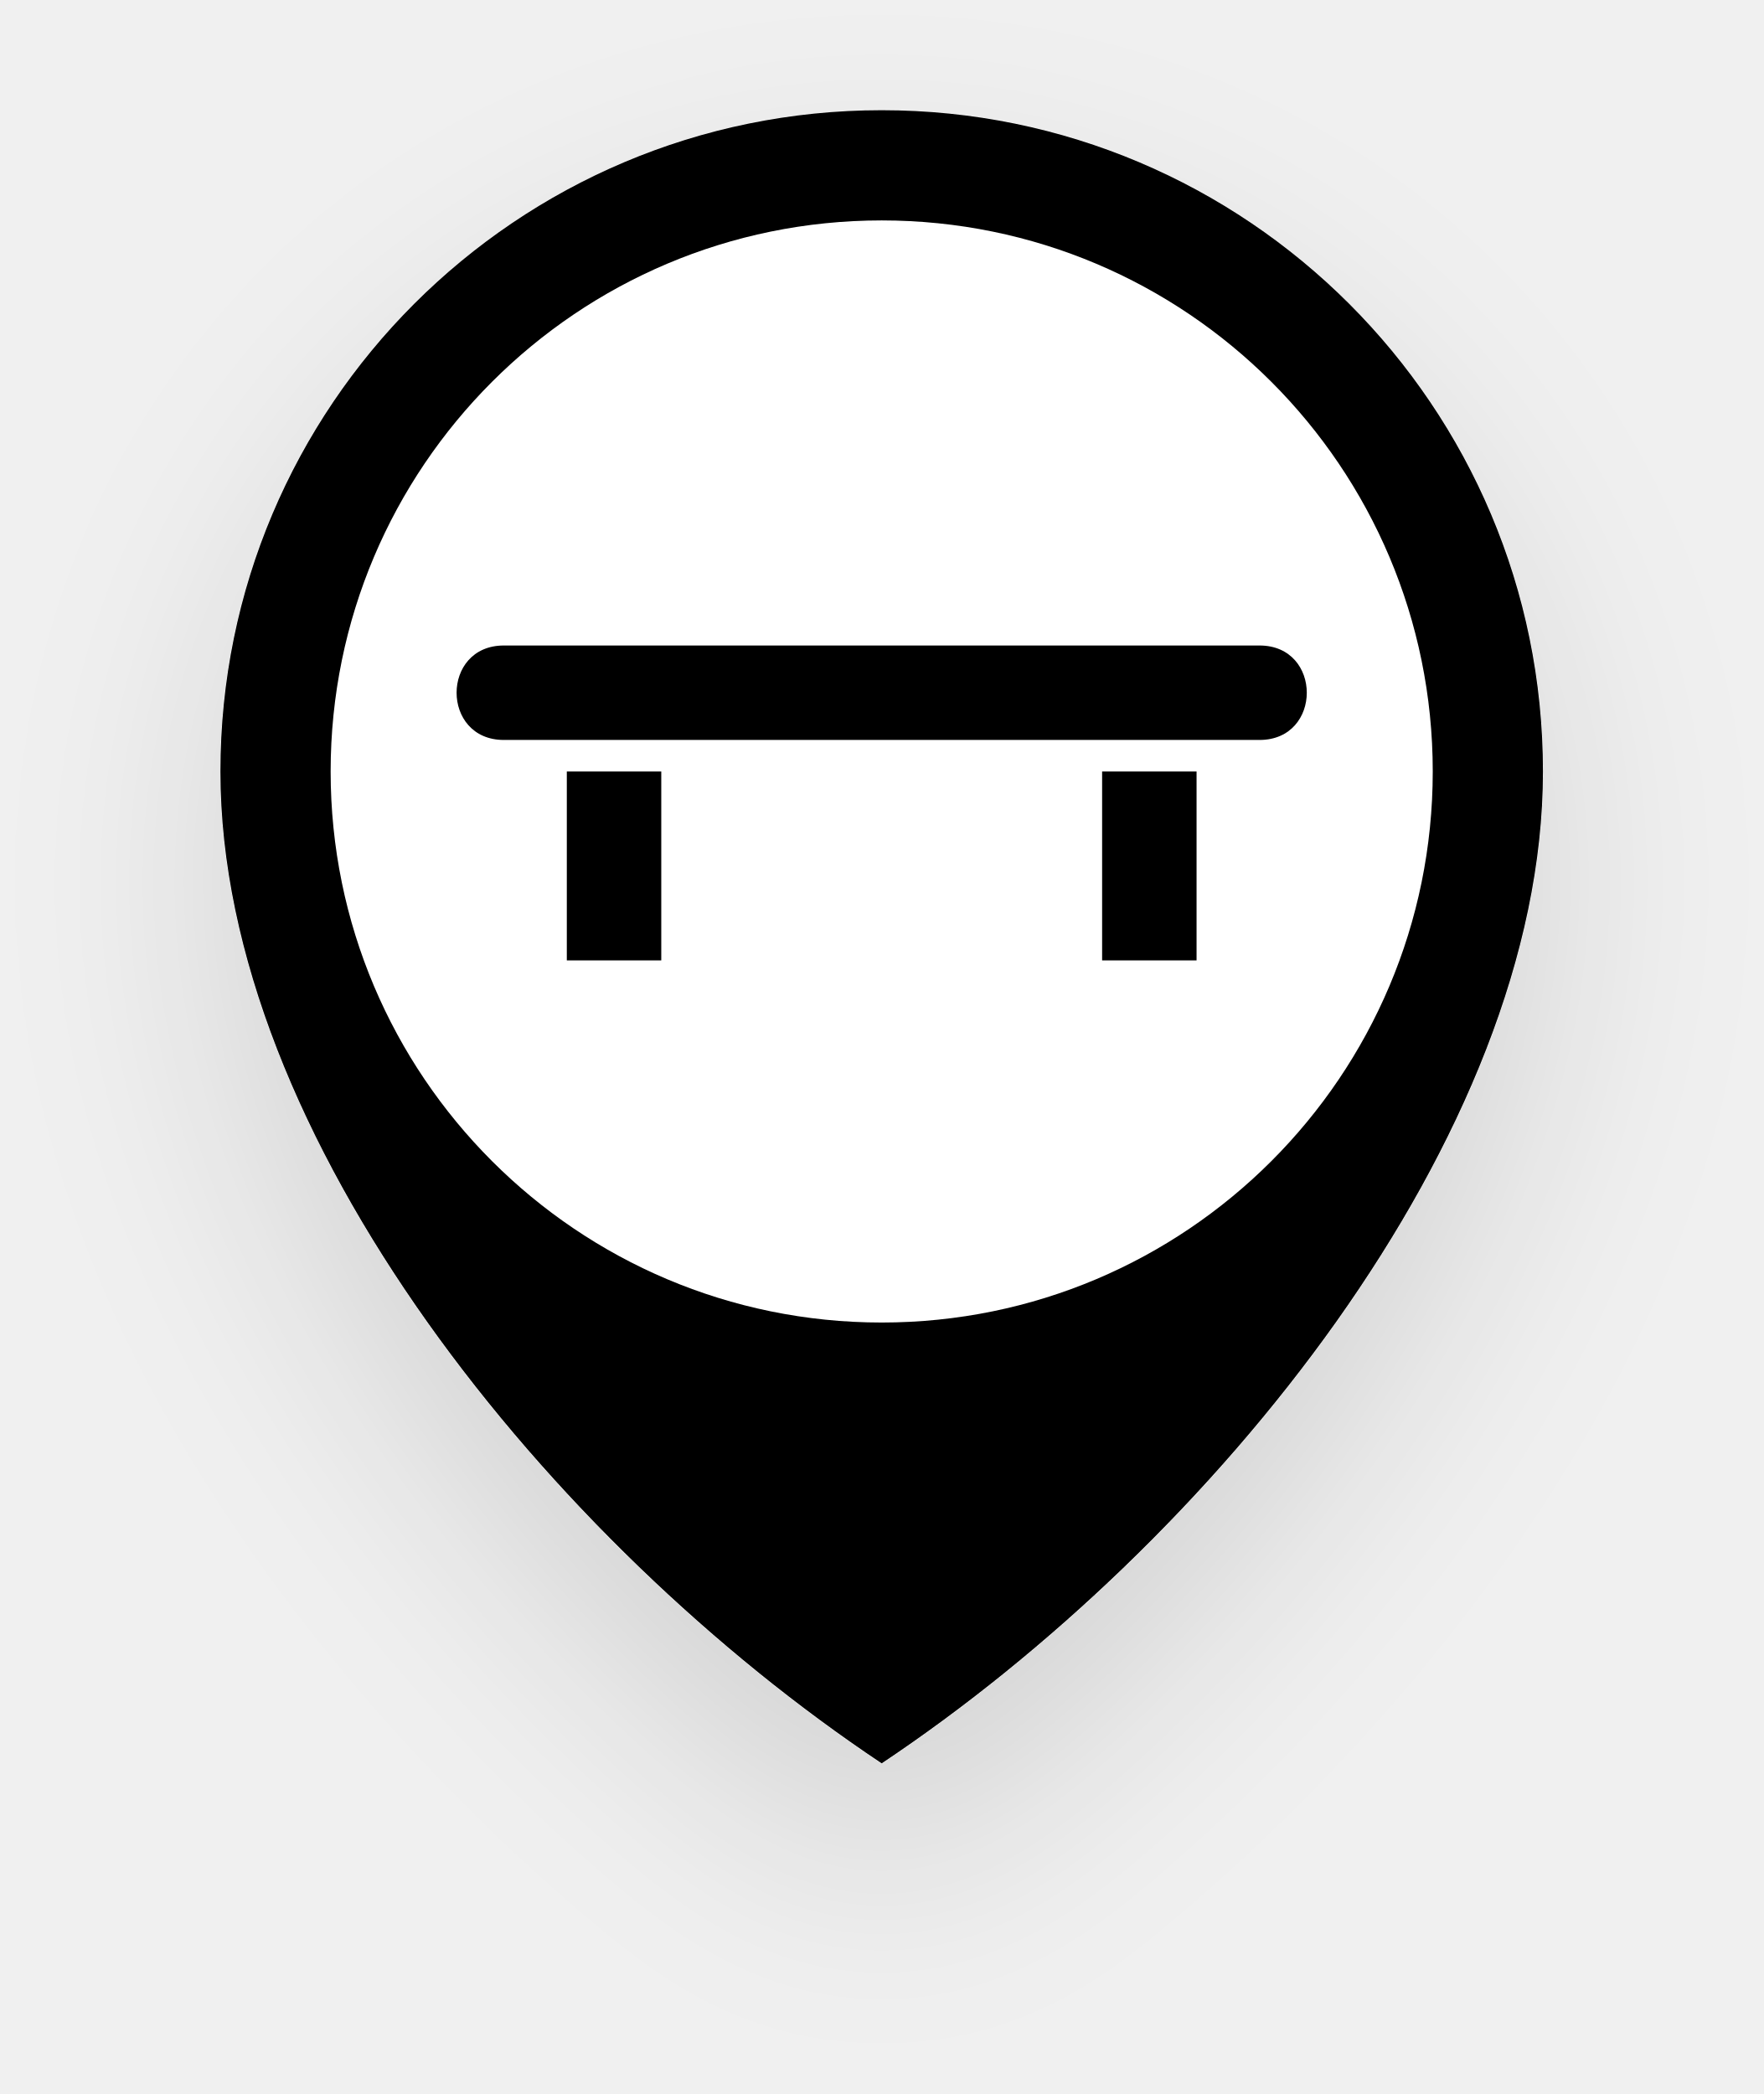
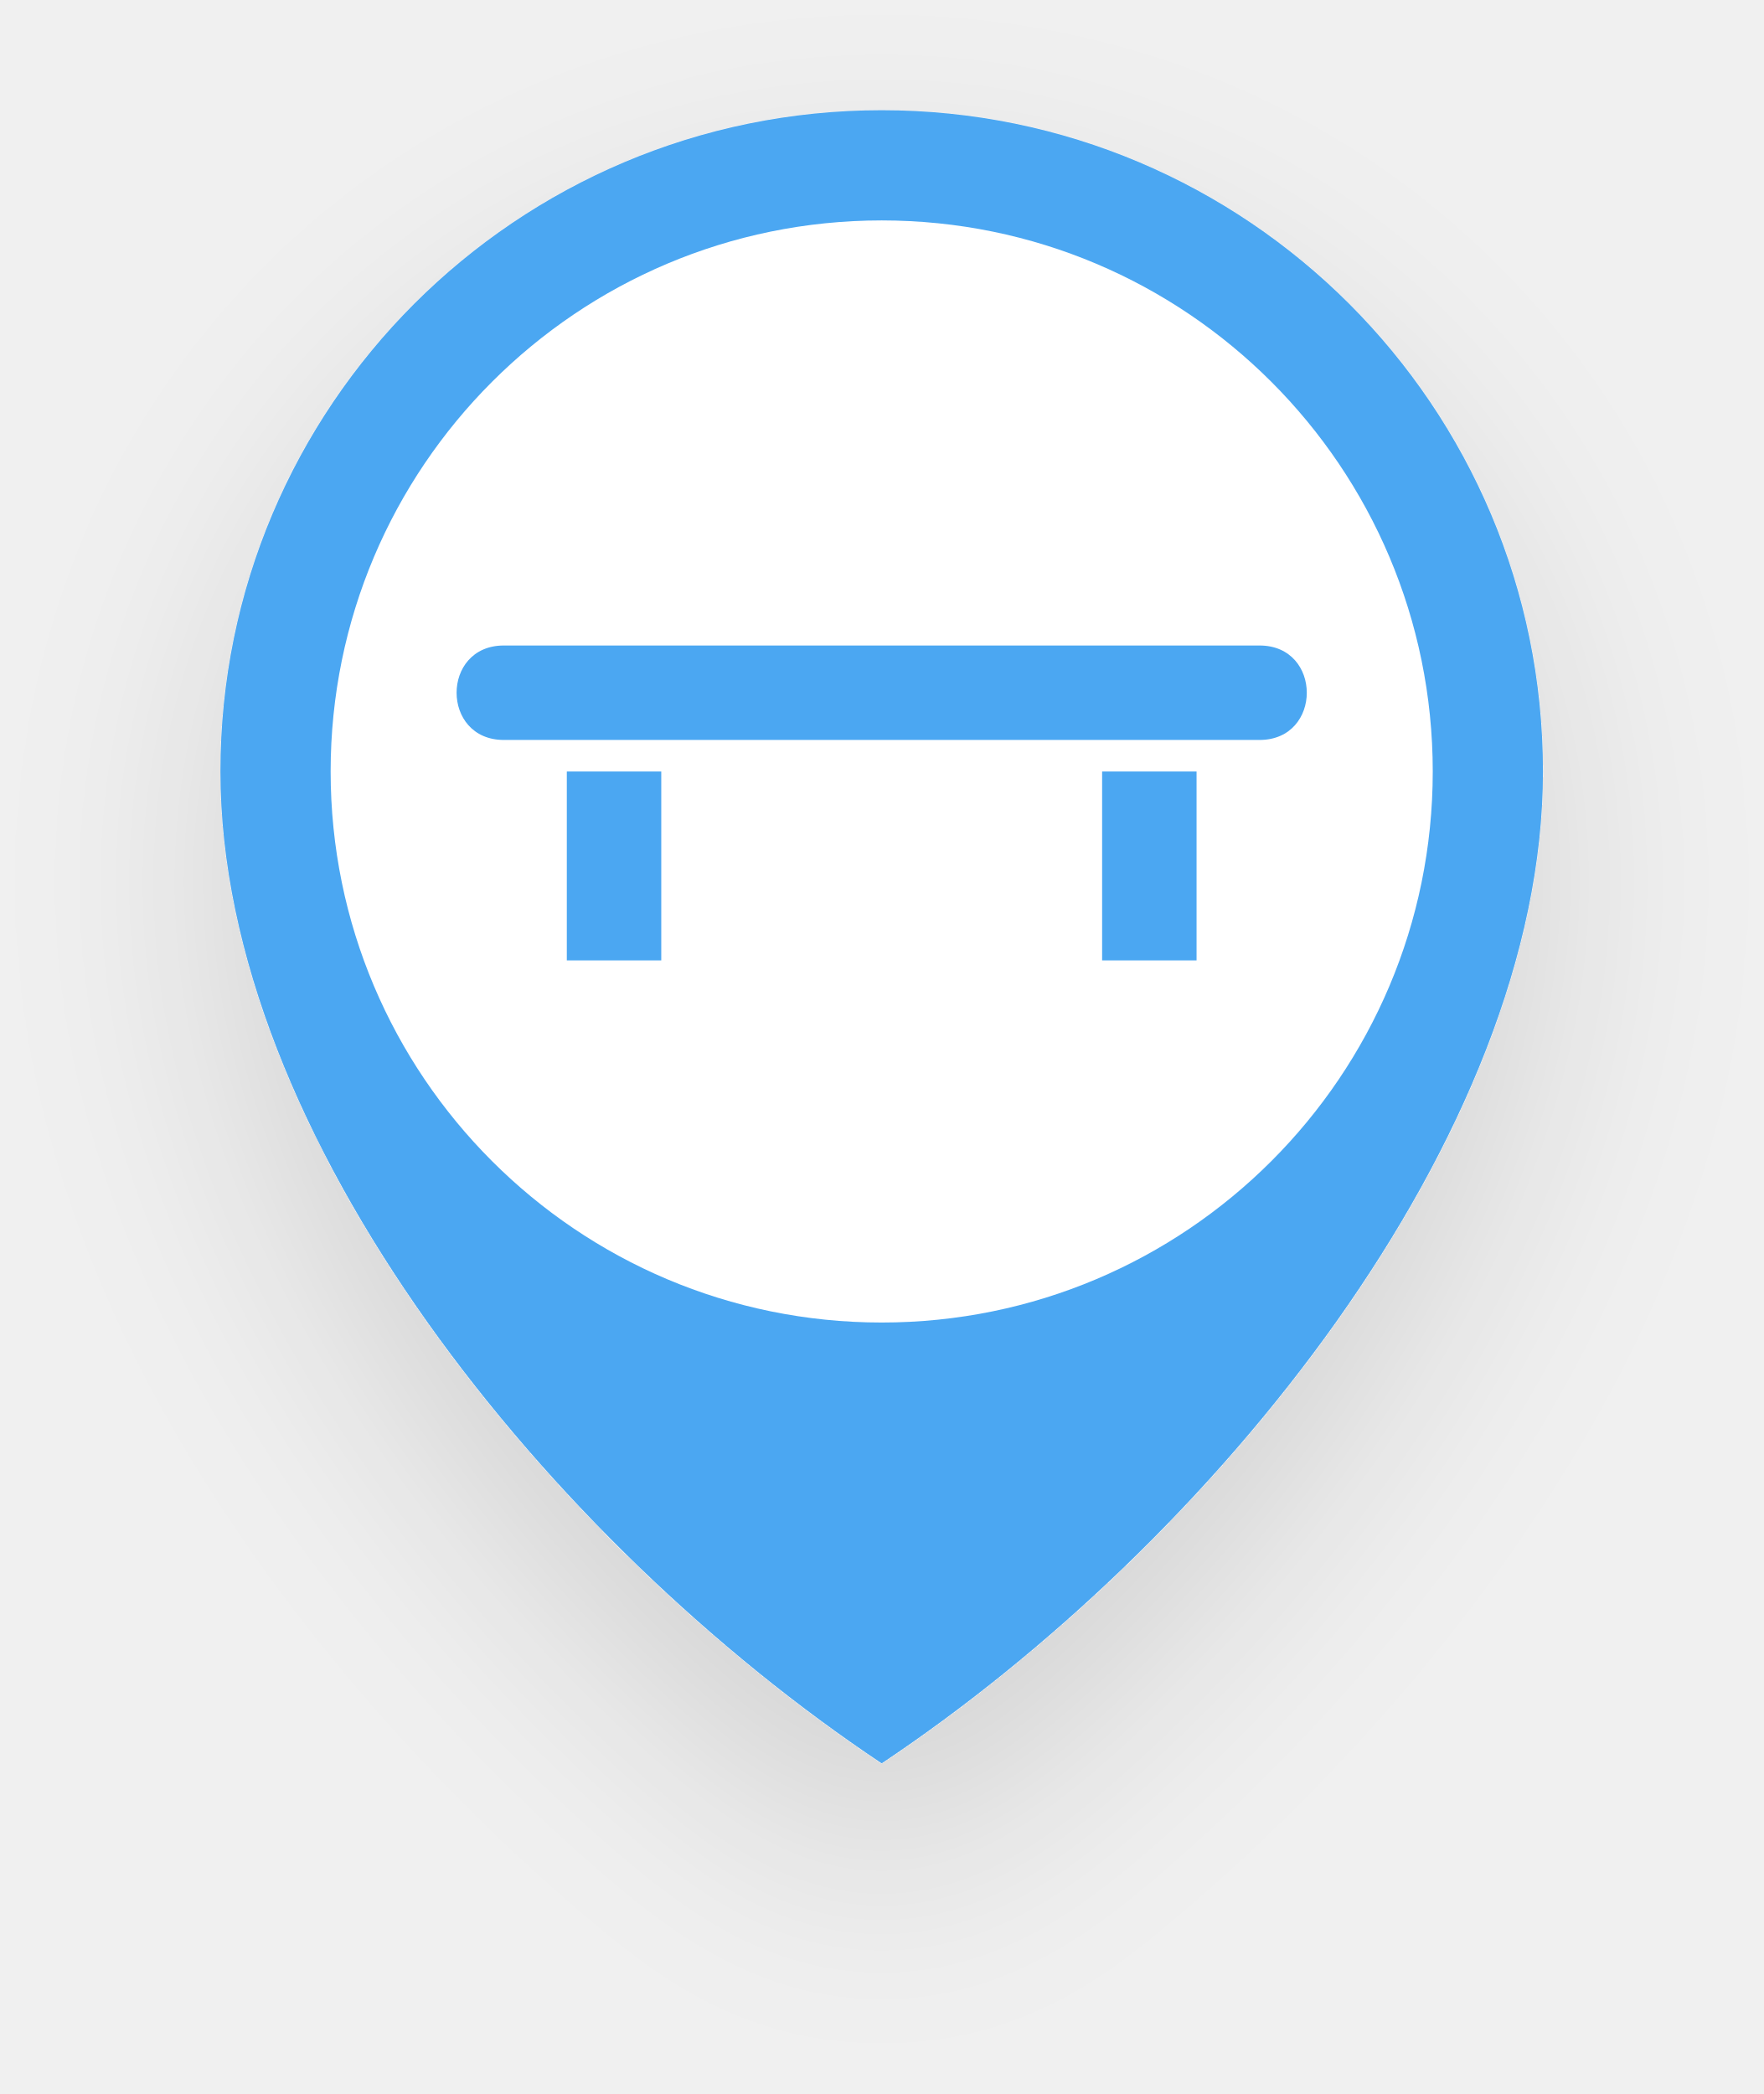
<svg xmlns="http://www.w3.org/2000/svg" width="32" height="38" viewBox="0 0 32 38" fill="none">
-   <g filter="url(#filter0_d_2691_13819)">
-     <path d="M16 32C22 28 28 20.627 28 14C28 7.373 22.627 2 16 2C9.373 2 4 7.373 4 14C4 20.627 10 28 16 32Z" fill="black" />
+   <g filter="url(#filter0_d_3060_8978)">
+     <path d="M16 32C22 28 28 20.627 28 14C28 7.373 22.627 2 16 2C9.373 2 4 7.373 4 14C4 20.627 10 28 16 32Z" fill="#4BA7F2" />
  </g>
  <circle cx="16" cy="14" r="10" fill="white" />
-   <path d="M9.143 11.714C8 11.714 8 13.428 9.143 13.428H22.857C24 13.428 24 11.714 22.857 11.714H9.143ZM10.286 14V17.428H12V14H10.286ZM20 14V17.428H21.714V14H20Z" fill="black" />
+   <path d="M9.143 11.714C8 11.714 8 13.428 9.143 13.428H22.857C24 13.428 24 11.714 22.857 11.714H9.143ZM10.286 14V17.428H12V14H10.286ZM20 14V17.428H21.714V14H20Z" fill="#4BA7F2" />
  <defs>
-     <filter id="filter0_d_2691_13819" x="0" y="0" width="32" height="38" filterUnits="userSpaceOnUse" color-interpolation-filters="sRGB">
+     <filter id="filter0_d_3060_8978" x="0" y="0" width="32" height="38" filterUnits="userSpaceOnUse" color-interpolation-filters="sRGB">
      <feFlood flood-opacity="0" result="BackgroundImageFix" />
      <feColorMatrix in="SourceAlpha" type="matrix" values="0 0 0 0 0 0 0 0 0 0 0 0 0 0 0 0 0 0 127 0" result="hardAlpha" />
      <feOffset dy="2" />
      <feGaussianBlur stdDeviation="2" />
      <feComposite in2="hardAlpha" operator="out" />
      <feColorMatrix type="matrix" values="0 0 0 0 0 0 0 0 0 0 0 0 0 0 0 0 0 0 0.12 0" />
-       <feBlend mode="normal" in2="BackgroundImageFix" result="effect1_dropShadow_2691_13819" />
-       <feBlend mode="normal" in="SourceGraphic" in2="effect1_dropShadow_2691_13819" result="shape" />
+       <feBlend mode="normal" in2="BackgroundImageFix" result="effect1_dropShadow_3060_8978" />
+       <feBlend mode="normal" in="SourceGraphic" in2="effect1_dropShadow_3060_8978" result="shape" />
    </filter>
  </defs>
</svg>
